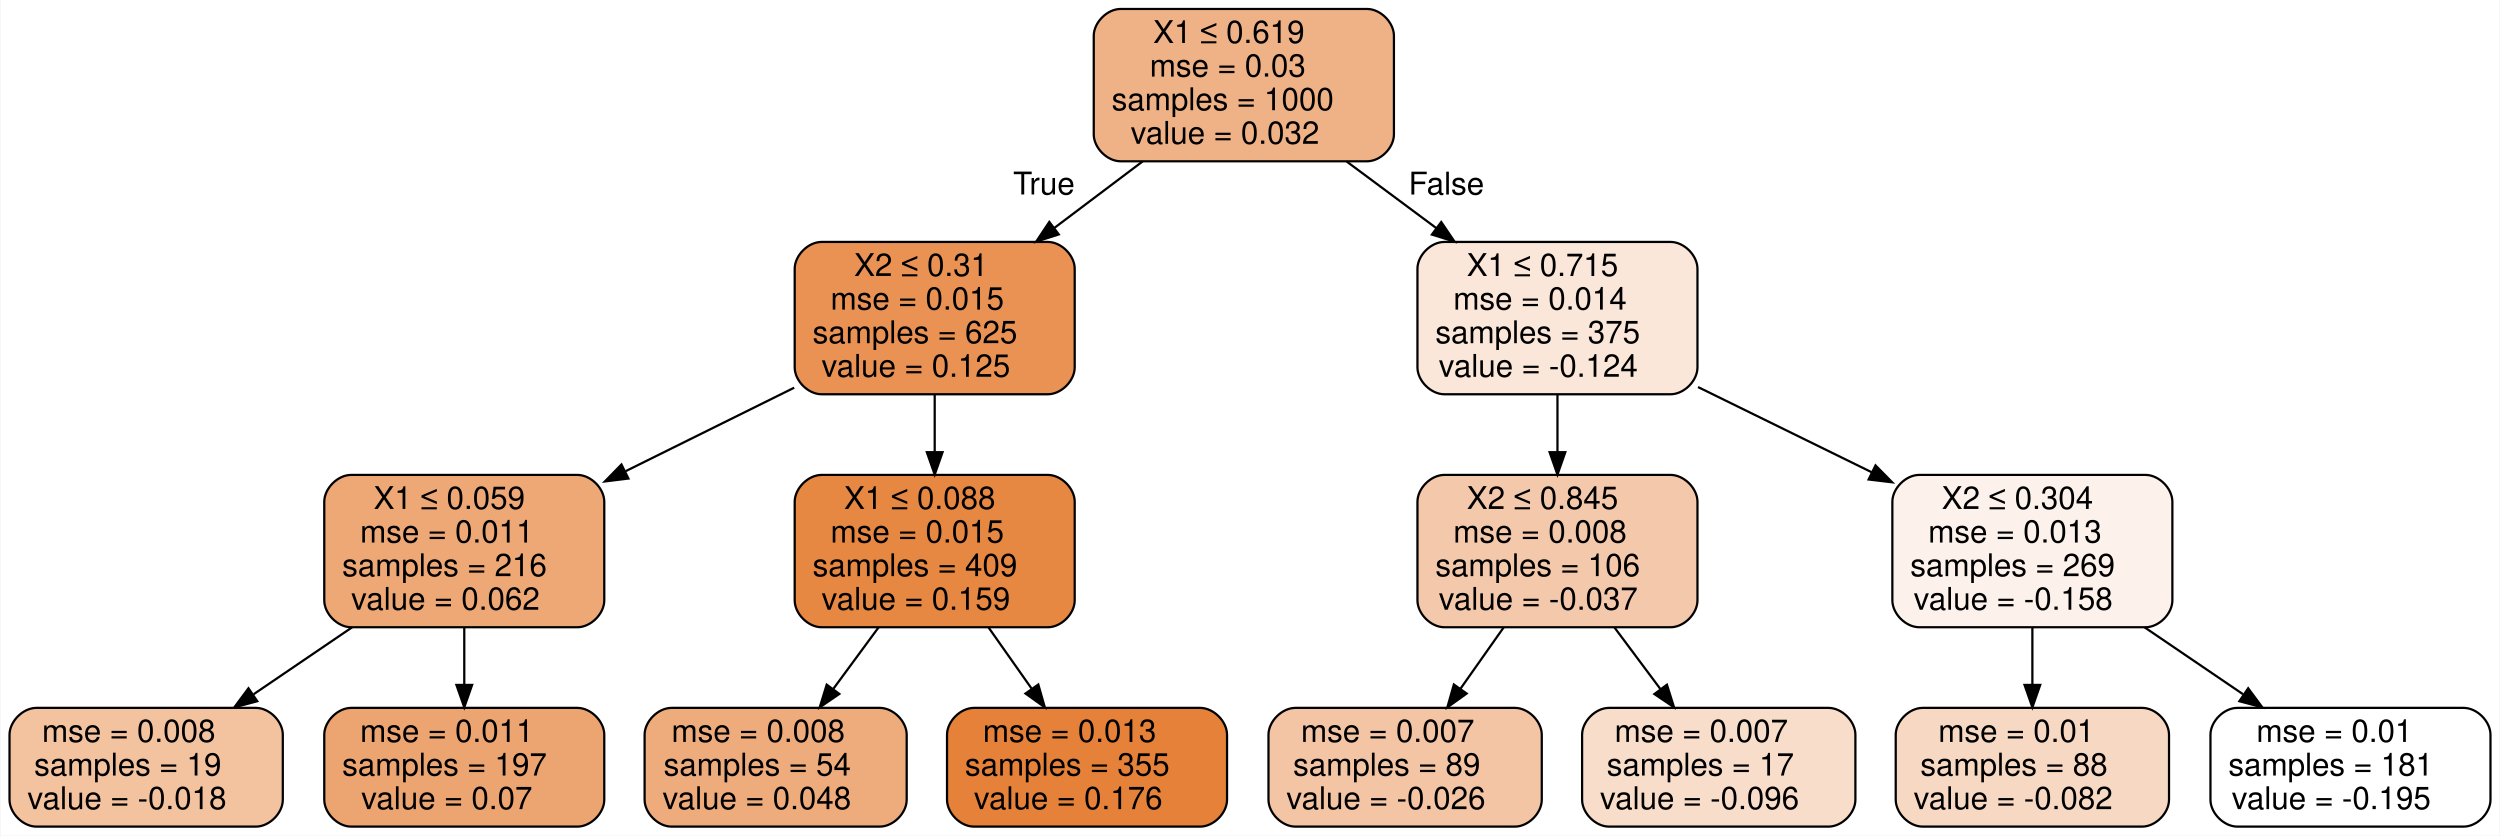
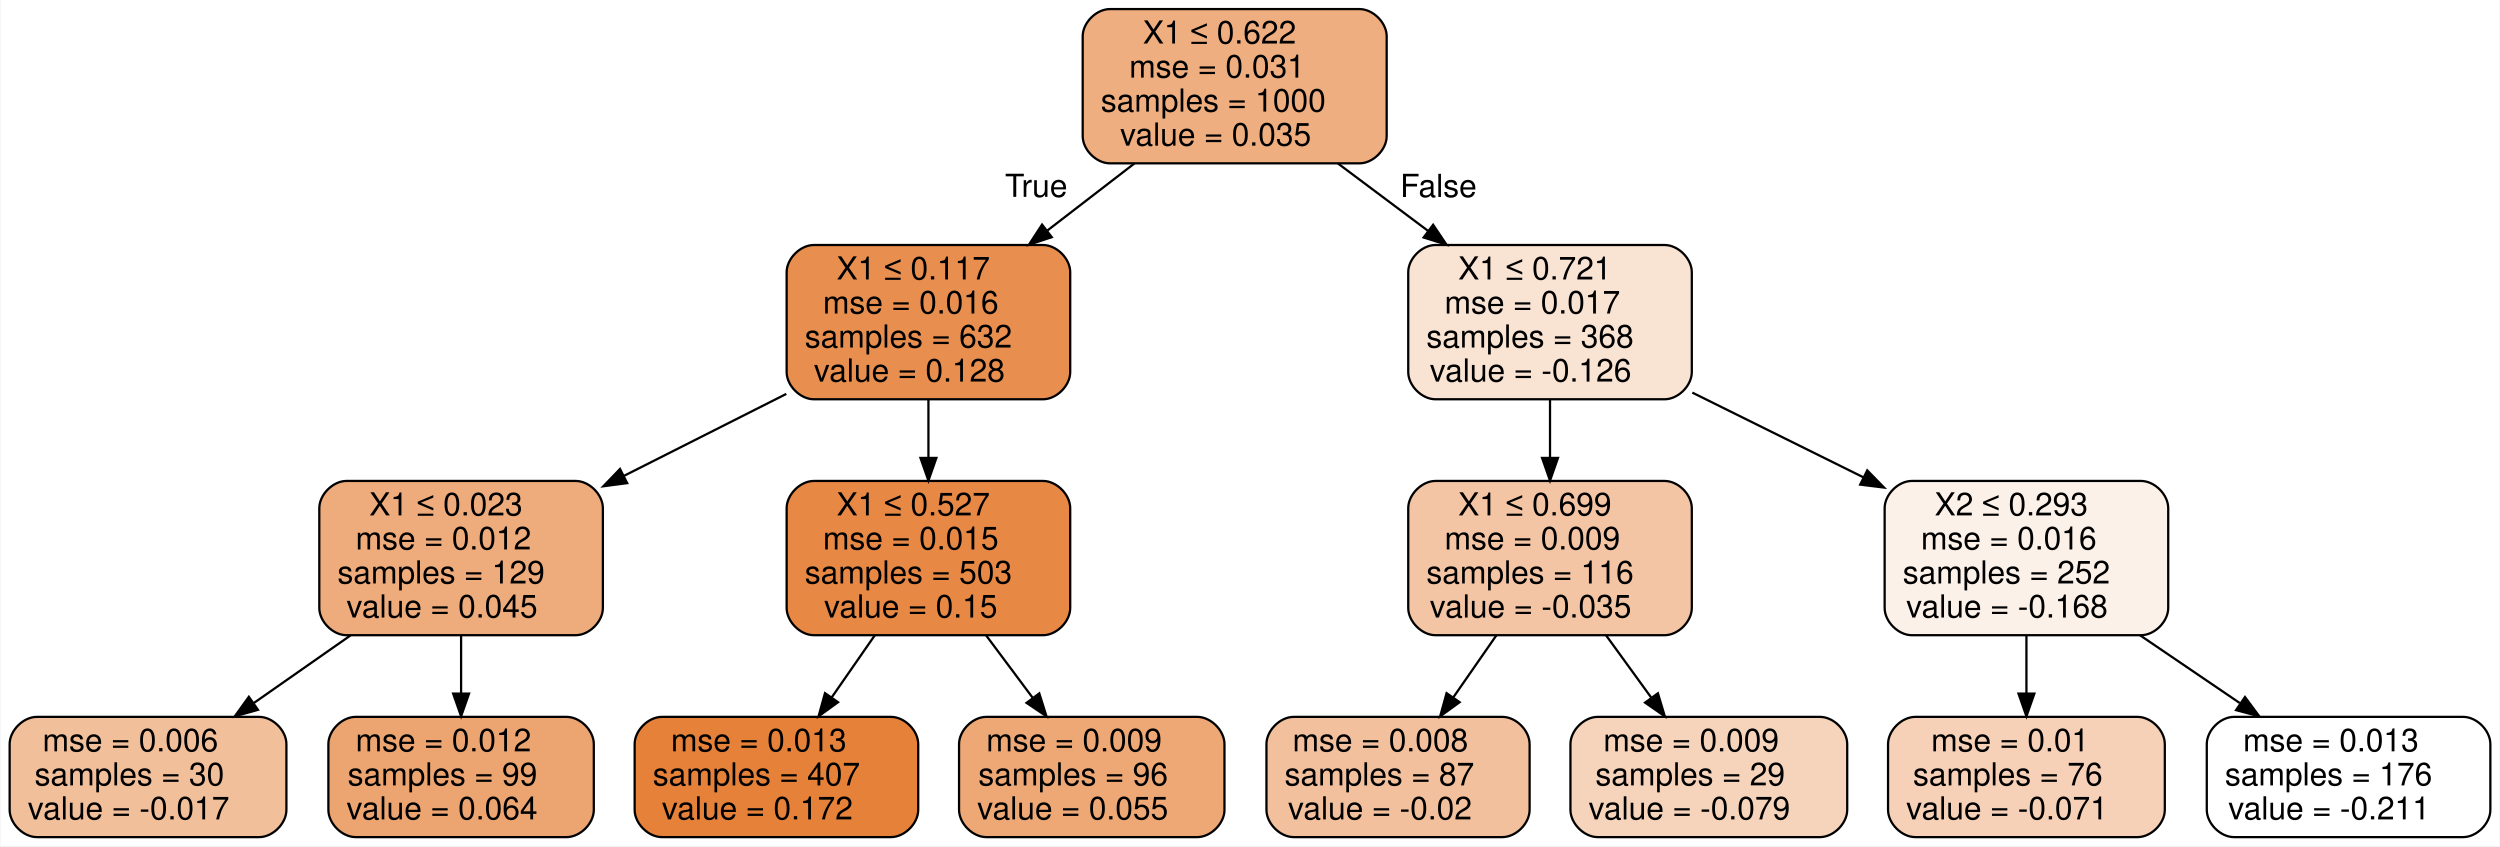
- <svg xmlns="http://www.w3.org/2000/svg" width="1116pt" height="373pt" viewBox="0.00 0.00 1115.50 373.00">
+ <svg xmlns="http://www.w3.org/2000/svg" width="1102pt" height="373pt" viewBox="0.00 0.00 1101.50 373.00">
  <g id="graph0" class="graph" transform="scale(1 1) rotate(0) translate(4 369)">
-     <polygon fill="#ffffff" stroke="transparent" points="-4,4 -4,-369 1111.5,-369 1111.5,4 -4,4" />
+     <polygon fill="#ffffff" stroke="transparent" points="-4,4 -4,-369 1097.5,-369 1097.5,4 -4,4" />
    <g id="node1" class="node">
-       <path fill="#efb286" stroke="#000000" d="M606,-365C606,-365 496,-365 496,-365 490,-365 484,-359 484,-353 484,-353 484,-309 484,-309 484,-303 490,-297 496,-297 496,-297 606,-297 606,-297 612,-297 618,-303 618,-309 618,-309 618,-353 618,-353 618,-359 612,-365 606,-365" />
-       <text text-anchor="start" x="510.5" y="-349.8" font-family="Helvetica,sans-Serif" font-size="14.00" fill="#000000">X1 ≤ 0.619</text>
-       <text text-anchor="start" x="509" y="-334.8" font-family="Helvetica,sans-Serif" font-size="14.00" fill="#000000">mse = 0.03</text>
-       <text text-anchor="start" x="492" y="-319.8" font-family="Helvetica,sans-Serif" font-size="14.00" fill="#000000">samples = 1000</text>
-       <text text-anchor="start" x="500.5" y="-304.8" font-family="Helvetica,sans-Serif" font-size="14.00" fill="#000000">value = 0.032</text>
+       <path fill="#eeae80" stroke="#000000" d="M595,-365C595,-365 485,-365 485,-365 479,-365 473,-359 473,-353 473,-353 473,-309 473,-309 473,-303 479,-297 485,-297 485,-297 595,-297 595,-297 601,-297 607,-303 607,-309 607,-309 607,-353 607,-353 607,-359 601,-365 595,-365" />
+       <text text-anchor="start" x="499.5" y="-349.8" font-family="Helvetica,sans-Serif" font-size="14.00" fill="#000000">X1 ≤ 0.622</text>
+       <text text-anchor="start" x="493.5" y="-334.8" font-family="Helvetica,sans-Serif" font-size="14.00" fill="#000000">mse = 0.031</text>
+       <text text-anchor="start" x="481" y="-319.8" font-family="Helvetica,sans-Serif" font-size="14.00" fill="#000000">samples = 1000</text>
+       <text text-anchor="start" x="489.5" y="-304.8" font-family="Helvetica,sans-Serif" font-size="14.00" fill="#000000">value = 0.035</text>
    </g>
    <g id="node2" class="node">
-       <path fill="#e99254" stroke="#000000" d="M463.5,-261C463.5,-261 362.5,-261 362.5,-261 356.5,-261 350.5,-255 350.5,-249 350.5,-249 350.5,-205 350.5,-205 350.5,-199 356.5,-193 362.5,-193 362.5,-193 463.5,-193 463.5,-193 469.5,-193 475.5,-199 475.5,-205 475.5,-205 475.5,-249 475.5,-249 475.5,-255 469.5,-261 463.5,-261" />
-       <text text-anchor="start" x="377" y="-245.8" font-family="Helvetica,sans-Serif" font-size="14.00" fill="#000000">X2 ≤ 0.31</text>
-       <text text-anchor="start" x="366.5" y="-230.8" font-family="Helvetica,sans-Serif" font-size="14.00" fill="#000000">mse = 0.015</text>
-       <text text-anchor="start" x="358.5" y="-215.8" font-family="Helvetica,sans-Serif" font-size="14.00" fill="#000000">samples = 625</text>
-       <text text-anchor="start" x="362.5" y="-200.8" font-family="Helvetica,sans-Serif" font-size="14.00" fill="#000000">value = 0.125</text>
+       <path fill="#e88f50" stroke="#000000" d="M455.5,-261C455.5,-261 354.5,-261 354.5,-261 348.5,-261 342.5,-255 342.5,-249 342.5,-249 342.5,-205 342.5,-205 342.5,-199 348.5,-193 354.5,-193 354.5,-193 455.5,-193 455.5,-193 461.5,-193 467.5,-199 467.5,-205 467.5,-205 467.5,-249 467.5,-249 467.5,-255 461.5,-261 455.5,-261" />
+       <text text-anchor="start" x="364.5" y="-245.8" font-family="Helvetica,sans-Serif" font-size="14.00" fill="#000000">X1 ≤ 0.117</text>
+       <text text-anchor="start" x="358.5" y="-230.8" font-family="Helvetica,sans-Serif" font-size="14.00" fill="#000000">mse = 0.016</text>
+       <text text-anchor="start" x="350.5" y="-215.8" font-family="Helvetica,sans-Serif" font-size="14.00" fill="#000000">samples = 632</text>
+       <text text-anchor="start" x="354.5" y="-200.8" font-family="Helvetica,sans-Serif" font-size="14.00" fill="#000000">value = 0.128</text>
    </g>
    <g id="edge1" class="edge">
-       <path fill="none" stroke="#000000" d="M505.814,-296.947C493.185,-287.429 479.343,-276.998 466.293,-267.163" />
-       <polygon fill="#000000" stroke="#000000" points="468.38,-264.353 458.288,-261.13 464.168,-269.944 468.38,-264.353" />
-       <text text-anchor="middle" x="461.766" y="-282.187" font-family="Helvetica,sans-Serif" font-size="14.00" fill="#000000">True</text>
+       <path fill="none" stroke="#000000" d="M495.796,-296.947C483.558,-287.519 470.156,-277.195 457.496,-267.442" />
+       <polygon fill="#000000" stroke="#000000" points="459.361,-264.46 449.303,-261.13 455.089,-270.005 459.361,-264.46" />
+       <text text-anchor="middle" x="452.519" y="-282.222" font-family="Helvetica,sans-Serif" font-size="14.00" fill="#000000">True</text>
    </g>
    <g id="node9" class="node">
-       <path fill="#fae7d9" stroke="#000000" d="M741.5,-261C741.5,-261 640.5,-261 640.5,-261 634.5,-261 628.5,-255 628.5,-249 628.5,-249 628.5,-205 628.5,-205 628.5,-199 634.5,-193 640.5,-193 640.5,-193 741.5,-193 741.5,-193 747.5,-193 753.5,-199 753.5,-205 753.5,-205 753.5,-249 753.5,-249 753.5,-255 747.5,-261 741.5,-261" />
-       <text text-anchor="start" x="650.5" y="-245.8" font-family="Helvetica,sans-Serif" font-size="14.00" fill="#000000">X1 ≤ 0.715</text>
-       <text text-anchor="start" x="644.5" y="-230.8" font-family="Helvetica,sans-Serif" font-size="14.00" fill="#000000">mse = 0.014</text>
-       <text text-anchor="start" x="636.5" y="-215.8" font-family="Helvetica,sans-Serif" font-size="14.00" fill="#000000">samples = 375</text>
-       <text text-anchor="start" x="638" y="-200.8" font-family="Helvetica,sans-Serif" font-size="14.00" fill="#000000">value = -0.124</text>
+       <path fill="#f9e3d3" stroke="#000000" d="M729.5,-261C729.5,-261 628.5,-261 628.5,-261 622.5,-261 616.5,-255 616.5,-249 616.5,-249 616.5,-205 616.5,-205 616.5,-199 622.5,-193 628.5,-193 628.5,-193 729.5,-193 729.5,-193 735.5,-193 741.5,-199 741.5,-205 741.5,-205 741.5,-249 741.5,-249 741.5,-255 735.5,-261 729.5,-261" />
+       <text text-anchor="start" x="638.5" y="-245.8" font-family="Helvetica,sans-Serif" font-size="14.00" fill="#000000">X1 ≤ 0.721</text>
+       <text text-anchor="start" x="632.5" y="-230.8" font-family="Helvetica,sans-Serif" font-size="14.00" fill="#000000">mse = 0.017</text>
+       <text text-anchor="start" x="624.5" y="-215.8" font-family="Helvetica,sans-Serif" font-size="14.00" fill="#000000">samples = 368</text>
+       <text text-anchor="start" x="626" y="-200.8" font-family="Helvetica,sans-Serif" font-size="14.00" fill="#000000">value = -0.126</text>
    </g>
    <g id="edge8" class="edge">
-       <path fill="none" stroke="#000000" d="M596.841,-296.947C609.653,-287.429 623.695,-276.998 636.934,-267.163" />
-       <polygon fill="#000000" stroke="#000000" points="639.115,-269.903 645.056,-261.13 634.941,-264.284 639.115,-269.903" />
-       <text text-anchor="middle" x="641.407" y="-282.162" font-family="Helvetica,sans-Serif" font-size="14.00" fill="#000000">False</text>
+       <path fill="none" stroke="#000000" d="M585.514,-296.947C598.234,-287.429 612.176,-276.998 625.321,-267.163" />
+       <polygon fill="#000000" stroke="#000000" points="627.474,-269.923 633.384,-261.13 623.28,-264.318 627.474,-269.923" />
+       <text text-anchor="middle" x="629.82" y="-282.175" font-family="Helvetica,sans-Serif" font-size="14.00" fill="#000000">False</text>
    </g>
    <g id="node3" class="node">
-       <path fill="#eda876" stroke="#000000" d="M253.5,-157C253.5,-157 152.5,-157 152.5,-157 146.5,-157 140.5,-151 140.5,-145 140.5,-145 140.5,-101 140.5,-101 140.5,-95 146.5,-89 152.5,-89 152.5,-89 253.5,-89 253.5,-89 259.5,-89 265.5,-95 265.5,-101 265.5,-101 265.5,-145 265.5,-145 265.5,-151 259.5,-157 253.5,-157" />
-       <text text-anchor="start" x="162.5" y="-141.8" font-family="Helvetica,sans-Serif" font-size="14.00" fill="#000000">X1 ≤ 0.059</text>
-       <text text-anchor="start" x="156.5" y="-126.8" font-family="Helvetica,sans-Serif" font-size="14.00" fill="#000000">mse = 0.011</text>
-       <text text-anchor="start" x="148.5" y="-111.8" font-family="Helvetica,sans-Serif" font-size="14.00" fill="#000000">samples = 216</text>
-       <text text-anchor="start" x="152.5" y="-96.8" font-family="Helvetica,sans-Serif" font-size="14.00" fill="#000000">value = 0.062</text>
+       <path fill="#eeab7b" stroke="#000000" d="M249.5,-157C249.5,-157 148.5,-157 148.5,-157 142.5,-157 136.5,-151 136.5,-145 136.5,-145 136.5,-101 136.5,-101 136.5,-95 142.5,-89 148.5,-89 148.5,-89 249.5,-89 249.5,-89 255.5,-89 261.5,-95 261.5,-101 261.5,-101 261.5,-145 261.5,-145 261.5,-151 255.5,-157 249.5,-157" />
+       <text text-anchor="start" x="158.5" y="-141.8" font-family="Helvetica,sans-Serif" font-size="14.00" fill="#000000">X1 ≤ 0.023</text>
+       <text text-anchor="start" x="152.5" y="-126.8" font-family="Helvetica,sans-Serif" font-size="14.00" fill="#000000">mse = 0.012</text>
+       <text text-anchor="start" x="144.5" y="-111.8" font-family="Helvetica,sans-Serif" font-size="14.00" fill="#000000">samples = 129</text>
+       <text text-anchor="start" x="148.5" y="-96.8" font-family="Helvetica,sans-Serif" font-size="14.00" fill="#000000">value = 0.045</text>
    </g>
    <g id="edge2" class="edge">
-       <path fill="none" stroke="#000000" d="M350.277,-195.937C326.593,-184.208 299.464,-170.773 274.996,-158.655" />
-       <polygon fill="#000000" stroke="#000000" points="276.276,-155.384 265.762,-154.082 273.17,-161.657 276.276,-155.384" />
+       <path fill="none" stroke="#000000" d="M342.354,-195.373C319.782,-183.977 294.139,-171.031 270.843,-159.27" />
+       <polygon fill="#000000" stroke="#000000" points="272.207,-156.038 261.703,-154.656 269.052,-162.287 272.207,-156.038" />
    </g>
    <g id="node6" class="node">
-       <path fill="#e68742" stroke="#000000" d="M463.5,-157C463.5,-157 362.5,-157 362.5,-157 356.5,-157 350.5,-151 350.5,-145 350.5,-145 350.5,-101 350.5,-101 350.5,-95 356.5,-89 362.5,-89 362.5,-89 463.5,-89 463.5,-89 469.5,-89 475.5,-95 475.5,-101 475.5,-101 475.5,-145 475.5,-145 475.5,-151 469.5,-157 463.5,-157" />
-       <text text-anchor="start" x="372.5" y="-141.8" font-family="Helvetica,sans-Serif" font-size="14.00" fill="#000000">X1 ≤ 0.088</text>
-       <text text-anchor="start" x="366.5" y="-126.8" font-family="Helvetica,sans-Serif" font-size="14.00" fill="#000000">mse = 0.015</text>
-       <text text-anchor="start" x="358.5" y="-111.8" font-family="Helvetica,sans-Serif" font-size="14.00" fill="#000000">samples = 409</text>
-       <text text-anchor="start" x="362.5" y="-96.8" font-family="Helvetica,sans-Serif" font-size="14.00" fill="#000000">value = 0.159</text>
+       <path fill="#e78845" stroke="#000000" d="M455.5,-157C455.5,-157 354.5,-157 354.5,-157 348.5,-157 342.5,-151 342.5,-145 342.5,-145 342.5,-101 342.5,-101 342.5,-95 348.5,-89 354.5,-89 354.5,-89 455.5,-89 455.5,-89 461.5,-89 467.5,-95 467.5,-101 467.5,-101 467.5,-145 467.5,-145 467.5,-151 461.5,-157 455.5,-157" />
+       <text text-anchor="start" x="364.5" y="-141.8" font-family="Helvetica,sans-Serif" font-size="14.00" fill="#000000">X1 ≤ 0.527</text>
+       <text text-anchor="start" x="358.5" y="-126.8" font-family="Helvetica,sans-Serif" font-size="14.00" fill="#000000">mse = 0.015</text>
+       <text text-anchor="start" x="350.5" y="-111.8" font-family="Helvetica,sans-Serif" font-size="14.00" fill="#000000">samples = 503</text>
+       <text text-anchor="start" x="359" y="-96.8" font-family="Helvetica,sans-Serif" font-size="14.00" fill="#000000">value = 0.15</text>
    </g>
    <g id="edge5" class="edge">
-       <path fill="none" stroke="#000000" d="M413,-192.946C413,-184.776 413,-175.932 413,-167.37" />
-       <polygon fill="#000000" stroke="#000000" points="416.5,-167.13 413,-157.13 409.5,-167.13 416.5,-167.13" />
+       <path fill="none" stroke="#000000" d="M405,-192.946C405,-184.776 405,-175.932 405,-167.37" />
+       <polygon fill="#000000" stroke="#000000" points="408.5,-167.13 405,-157.13 401.5,-167.13 408.5,-167.13" />
    </g>
    <g id="node4" class="node">
-       <path fill="#f3c3a0" stroke="#000000" d="M110,-53C110,-53 12,-53 12,-53 6,-53 0,-47 0,-41 0,-41 0,-12 0,-12 0,-6 6,0 12,0 12,0 110,0 110,0 116,0 122,-6 122,-12 122,-12 122,-41 122,-41 122,-47 116,-53 110,-53" />
-       <text text-anchor="start" x="14.5" y="-37.8" font-family="Helvetica,sans-Serif" font-size="14.00" fill="#000000">mse = 0.008</text>
-       <text text-anchor="start" x="11" y="-22.8" font-family="Helvetica,sans-Serif" font-size="14.00" fill="#000000">samples = 19</text>
-       <text text-anchor="start" x="8" y="-7.8" font-family="Helvetica,sans-Serif" font-size="14.00" fill="#000000">value = -0.018</text>
+       <path fill="#f2bf9b" stroke="#000000" d="M110,-53C110,-53 12,-53 12,-53 6,-53 0,-47 0,-41 0,-41 0,-12 0,-12 0,-6 6,0 12,0 12,0 110,0 110,0 116,0 122,-6 122,-12 122,-12 122,-41 122,-41 122,-47 116,-53 110,-53" />
+       <text text-anchor="start" x="14.5" y="-37.8" font-family="Helvetica,sans-Serif" font-size="14.00" fill="#000000">mse = 0.006</text>
+       <text text-anchor="start" x="11" y="-22.8" font-family="Helvetica,sans-Serif" font-size="14.00" fill="#000000">samples = 30</text>
+       <text text-anchor="start" x="8" y="-7.8" font-family="Helvetica,sans-Serif" font-size="14.00" fill="#000000">value = -0.017</text>
    </g>
    <g id="edge3" class="edge">
-       <path fill="none" stroke="#000000" d="M152.936,-88.978C138.653,-79.271 123.129,-68.721 108.974,-59.102" />
-       <polygon fill="#000000" stroke="#000000" points="110.599,-55.974 100.361,-53.248 106.664,-61.764 110.599,-55.974" />
+       <path fill="none" stroke="#000000" d="M150.346,-88.978C136.466,-79.271 121.379,-68.721 107.622,-59.102" />
+       <polygon fill="#000000" stroke="#000000" points="109.453,-56.111 99.252,-53.248 105.441,-61.847 109.453,-56.111" />
    </g>
    <g id="node5" class="node">
-       <path fill="#eca571" stroke="#000000" d="M253.5,-53C253.5,-53 152.5,-53 152.5,-53 146.5,-53 140.5,-47 140.5,-41 140.5,-41 140.5,-12 140.5,-12 140.5,-6 146.5,0 152.5,0 152.5,0 253.5,0 253.5,0 259.5,0 265.5,-6 265.5,-12 265.5,-12 265.5,-41 265.5,-41 265.5,-47 259.5,-53 253.5,-53" />
-       <text text-anchor="start" x="156.5" y="-37.8" font-family="Helvetica,sans-Serif" font-size="14.00" fill="#000000">mse = 0.011</text>
-       <text text-anchor="start" x="148.5" y="-22.8" font-family="Helvetica,sans-Serif" font-size="14.00" fill="#000000">samples = 197</text>
-       <text text-anchor="start" x="157" y="-7.8" font-family="Helvetica,sans-Serif" font-size="14.00" fill="#000000">value = 0.07</text>
+       <path fill="#eca571" stroke="#000000" d="M245.5,-53C245.5,-53 152.5,-53 152.5,-53 146.5,-53 140.5,-47 140.5,-41 140.5,-41 140.5,-12 140.5,-12 140.5,-6 146.5,0 152.5,0 152.5,0 245.5,0 245.5,0 251.5,0 257.5,-6 257.5,-12 257.5,-12 257.5,-41 257.5,-41 257.5,-47 251.5,-53 245.5,-53" />
+       <text text-anchor="start" x="152.5" y="-37.8" font-family="Helvetica,sans-Serif" font-size="14.00" fill="#000000">mse = 0.012</text>
+       <text text-anchor="start" x="149" y="-22.8" font-family="Helvetica,sans-Serif" font-size="14.00" fill="#000000">samples = 99</text>
+       <text text-anchor="start" x="148.5" y="-7.8" font-family="Helvetica,sans-Serif" font-size="14.00" fill="#000000">value = 0.064</text>
    </g>
    <g id="edge4" class="edge">
-       <path fill="none" stroke="#000000" d="M203,-88.978C203,-80.736 203,-71.887 203,-63.515" />
-       <polygon fill="#000000" stroke="#000000" points="206.5,-63.248 203,-53.248 199.5,-63.248 206.5,-63.248" />
+       <path fill="none" stroke="#000000" d="M199,-88.978C199,-80.736 199,-71.887 199,-63.515" />
+       <polygon fill="#000000" stroke="#000000" points="202.5,-63.248 199,-53.248 195.5,-63.248 202.5,-63.248" />
    </g>
    <g id="node7" class="node">
-       <path fill="#eeac7d" stroke="#000000" d="M388.5,-53C388.5,-53 295.5,-53 295.5,-53 289.5,-53 283.5,-47 283.5,-41 283.5,-41 283.5,-12 283.5,-12 283.5,-6 289.5,0 295.5,0 295.5,0 388.5,0 388.5,0 394.5,0 400.5,-6 400.5,-12 400.5,-12 400.5,-41 400.5,-41 400.5,-47 394.5,-53 388.5,-53" />
-       <text text-anchor="start" x="295.5" y="-37.8" font-family="Helvetica,sans-Serif" font-size="14.00" fill="#000000">mse = 0.008</text>
-       <text text-anchor="start" x="292" y="-22.8" font-family="Helvetica,sans-Serif" font-size="14.00" fill="#000000">samples = 54</text>
-       <text text-anchor="start" x="291.5" y="-7.8" font-family="Helvetica,sans-Serif" font-size="14.00" fill="#000000">value = 0.048</text>
+       <path fill="#e58139" stroke="#000000" d="M388.5,-53C388.5,-53 287.5,-53 287.5,-53 281.5,-53 275.5,-47 275.5,-41 275.5,-41 275.5,-12 275.5,-12 275.5,-6 281.5,0 287.5,0 287.5,0 388.5,0 388.5,0 394.5,0 400.5,-6 400.5,-12 400.5,-12 400.5,-41 400.5,-41 400.5,-47 394.5,-53 388.5,-53" />
+       <text text-anchor="start" x="291.5" y="-37.8" font-family="Helvetica,sans-Serif" font-size="14.00" fill="#000000">mse = 0.013</text>
+       <text text-anchor="start" x="283.5" y="-22.8" font-family="Helvetica,sans-Serif" font-size="14.00" fill="#000000">samples = 407</text>
+       <text text-anchor="start" x="287.5" y="-7.8" font-family="Helvetica,sans-Serif" font-size="14.00" fill="#000000">value = 0.172</text>
    </g>
    <g id="edge6" class="edge">
-       <path fill="none" stroke="#000000" d="M387.968,-88.978C381.433,-80.095 374.378,-70.507 367.804,-61.571" />
-       <polygon fill="#000000" stroke="#000000" points="370.426,-59.229 361.68,-53.248 364.787,-63.377 370.426,-59.229" />
+       <path fill="none" stroke="#000000" d="M381.378,-88.978C375.211,-80.095 368.554,-70.507 362.35,-61.571" />
+       <polygon fill="#000000" stroke="#000000" points="365.15,-59.467 356.572,-53.248 359.4,-63.459 365.15,-59.467" />
    </g>
    <g id="node8" class="node">
-       <path fill="#e58139" stroke="#000000" d="M531.5,-53C531.5,-53 430.5,-53 430.5,-53 424.5,-53 418.5,-47 418.5,-41 418.5,-41 418.5,-12 418.5,-12 418.5,-6 424.5,0 430.5,0 430.5,0 531.5,0 531.5,0 537.5,0 543.5,-6 543.5,-12 543.5,-12 543.5,-41 543.5,-41 543.5,-47 537.5,-53 531.5,-53" />
-       <text text-anchor="start" x="434.5" y="-37.8" font-family="Helvetica,sans-Serif" font-size="14.00" fill="#000000">mse = 0.013</text>
-       <text text-anchor="start" x="426.5" y="-22.8" font-family="Helvetica,sans-Serif" font-size="14.00" fill="#000000">samples = 355</text>
-       <text text-anchor="start" x="430.5" y="-7.8" font-family="Helvetica,sans-Serif" font-size="14.00" fill="#000000">value = 0.176</text>
+       <path fill="#eda876" stroke="#000000" d="M523.5,-53C523.5,-53 430.5,-53 430.5,-53 424.5,-53 418.5,-47 418.5,-41 418.5,-41 418.5,-12 418.5,-12 418.5,-6 424.5,0 430.5,0 430.5,0 523.5,0 523.5,0 529.5,0 535.5,-6 535.5,-12 535.5,-12 535.5,-41 535.5,-41 535.5,-47 529.5,-53 523.5,-53" />
+       <text text-anchor="start" x="430.5" y="-37.8" font-family="Helvetica,sans-Serif" font-size="14.00" fill="#000000">mse = 0.009</text>
+       <text text-anchor="start" x="427" y="-22.8" font-family="Helvetica,sans-Serif" font-size="14.00" fill="#000000">samples = 96</text>
+       <text text-anchor="start" x="426.5" y="-7.8" font-family="Helvetica,sans-Serif" font-size="14.00" fill="#000000">value = 0.055</text>
    </g>
    <g id="edge7" class="edge">
-       <path fill="none" stroke="#000000" d="M436.974,-88.978C443.233,-80.095 449.99,-70.507 456.287,-61.571" />
-       <polygon fill="#000000" stroke="#000000" points="459.252,-63.439 462.151,-53.248 453.53,-59.407 459.252,-63.439" />
+       <path fill="none" stroke="#000000" d="M430.385,-88.978C437.08,-80.004 444.313,-70.309 451.039,-61.295" />
+       <polygon fill="#000000" stroke="#000000" points="453.868,-63.356 457.043,-53.248 448.257,-59.17 453.868,-63.356" />
    </g>
    <g id="node10" class="node">
-       <path fill="#f4c9ab" stroke="#000000" d="M741.5,-157C741.5,-157 640.5,-157 640.5,-157 634.5,-157 628.5,-151 628.5,-145 628.5,-145 628.5,-101 628.5,-101 628.5,-95 634.5,-89 640.5,-89 640.5,-89 741.5,-89 741.5,-89 747.5,-89 753.5,-95 753.5,-101 753.5,-101 753.5,-145 753.5,-145 753.5,-151 747.5,-157 741.5,-157" />
-       <text text-anchor="start" x="650.5" y="-141.8" font-family="Helvetica,sans-Serif" font-size="14.00" fill="#000000">X2 ≤ 0.845</text>
-       <text text-anchor="start" x="644.5" y="-126.8" font-family="Helvetica,sans-Serif" font-size="14.00" fill="#000000">mse = 0.008</text>
-       <text text-anchor="start" x="636.5" y="-111.8" font-family="Helvetica,sans-Serif" font-size="14.00" fill="#000000">samples = 106</text>
-       <text text-anchor="start" x="638" y="-96.8" font-family="Helvetica,sans-Serif" font-size="14.00" fill="#000000">value = -0.037</text>
+       <path fill="#f3c5a4" stroke="#000000" d="M729.5,-157C729.5,-157 628.5,-157 628.5,-157 622.5,-157 616.5,-151 616.5,-145 616.5,-145 616.5,-101 616.5,-101 616.5,-95 622.5,-89 628.5,-89 628.5,-89 729.5,-89 729.5,-89 735.5,-89 741.5,-95 741.5,-101 741.5,-101 741.5,-145 741.5,-145 741.5,-151 735.5,-157 729.5,-157" />
+       <text text-anchor="start" x="638.5" y="-141.8" font-family="Helvetica,sans-Serif" font-size="14.00" fill="#000000">X1 ≤ 0.699</text>
+       <text text-anchor="start" x="632.5" y="-126.8" font-family="Helvetica,sans-Serif" font-size="14.00" fill="#000000">mse = 0.009</text>
+       <text text-anchor="start" x="624.5" y="-111.8" font-family="Helvetica,sans-Serif" font-size="14.00" fill="#000000">samples = 116</text>
+       <text text-anchor="start" x="626" y="-96.8" font-family="Helvetica,sans-Serif" font-size="14.00" fill="#000000">value = -0.035</text>
    </g>
    <g id="edge9" class="edge">
-       <path fill="none" stroke="#000000" d="M691,-192.946C691,-184.776 691,-175.932 691,-167.37" />
-       <polygon fill="#000000" stroke="#000000" points="694.5,-167.13 691,-157.13 687.5,-167.13 694.5,-167.13" />
+       <path fill="none" stroke="#000000" d="M679,-192.946C679,-184.776 679,-175.932 679,-167.37" />
+       <polygon fill="#000000" stroke="#000000" points="682.5,-167.13 679,-157.13 675.5,-167.13 682.5,-167.13" />
    </g>
    <g id="node13" class="node">
-       <path fill="#fcf2eb" stroke="#000000" d="M953.5,-157C953.5,-157 852.5,-157 852.5,-157 846.5,-157 840.5,-151 840.5,-145 840.5,-145 840.5,-101 840.5,-101 840.5,-95 846.5,-89 852.5,-89 852.5,-89 953.5,-89 953.5,-89 959.5,-89 965.5,-95 965.5,-101 965.5,-101 965.5,-145 965.5,-145 965.5,-151 959.5,-157 953.5,-157" />
-       <text text-anchor="start" x="862.5" y="-141.8" font-family="Helvetica,sans-Serif" font-size="14.00" fill="#000000">X2 ≤ 0.304</text>
-       <text text-anchor="start" x="856.5" y="-126.8" font-family="Helvetica,sans-Serif" font-size="14.00" fill="#000000">mse = 0.013</text>
-       <text text-anchor="start" x="848.5" y="-111.8" font-family="Helvetica,sans-Serif" font-size="14.00" fill="#000000">samples = 269</text>
-       <text text-anchor="start" x="850" y="-96.8" font-family="Helvetica,sans-Serif" font-size="14.00" fill="#000000">value = -0.158</text>
+       <path fill="#fcf1e9" stroke="#000000" d="M939.5,-157C939.5,-157 838.5,-157 838.5,-157 832.5,-157 826.5,-151 826.5,-145 826.5,-145 826.5,-101 826.5,-101 826.5,-95 832.5,-89 838.5,-89 838.5,-89 939.5,-89 939.5,-89 945.5,-89 951.5,-95 951.5,-101 951.5,-101 951.5,-145 951.5,-145 951.5,-151 945.5,-157 939.5,-157" />
+       <text text-anchor="start" x="848.5" y="-141.8" font-family="Helvetica,sans-Serif" font-size="14.00" fill="#000000">X2 ≤ 0.293</text>
+       <text text-anchor="start" x="842.5" y="-126.8" font-family="Helvetica,sans-Serif" font-size="14.00" fill="#000000">mse = 0.016</text>
+       <text text-anchor="start" x="834.5" y="-111.8" font-family="Helvetica,sans-Serif" font-size="14.00" fill="#000000">samples = 252</text>
+       <text text-anchor="start" x="836" y="-96.8" font-family="Helvetica,sans-Serif" font-size="14.00" fill="#000000">value = -0.168</text>
    </g>
    <g id="edge12" class="edge">
-       <path fill="none" stroke="#000000" d="M753.746,-196.219C778.105,-184.269 806.141,-170.516 831.291,-158.178" />
-       <polygon fill="#000000" stroke="#000000" points="832.978,-161.249 840.414,-153.702 829.895,-154.964 832.978,-161.249" />
+       <path fill="none" stroke="#000000" d="M741.722,-195.937C765.407,-184.208 792.536,-170.773 817.004,-158.655" />
+       <polygon fill="#000000" stroke="#000000" points="818.83,-161.657 826.238,-154.082 815.723,-155.384 818.83,-161.657" />
    </g>
    <g id="node11" class="node">
-       <path fill="#f3c5a4" stroke="#000000" d="M672,-53C672,-53 574,-53 574,-53 568,-53 562,-47 562,-41 562,-41 562,-12 562,-12 562,-6 568,0 574,0 574,0 672,0 672,0 678,0 684,-6 684,-12 684,-12 684,-41 684,-41 684,-47 678,-53 672,-53" />
-       <text text-anchor="start" x="576.5" y="-37.8" font-family="Helvetica,sans-Serif" font-size="14.00" fill="#000000">mse = 0.007</text>
-       <text text-anchor="start" x="573" y="-22.8" font-family="Helvetica,sans-Serif" font-size="14.00" fill="#000000">samples = 89</text>
-       <text text-anchor="start" x="570" y="-7.8" font-family="Helvetica,sans-Serif" font-size="14.00" fill="#000000">value = -0.026</text>
+       <path fill="#f2c09c" stroke="#000000" d="M658,-53C658,-53 566,-53 566,-53 560,-53 554,-47 554,-41 554,-41 554,-12 554,-12 554,-6 560,0 566,0 566,0 658,0 658,0 664,0 670,-6 670,-12 670,-12 670,-41 670,-41 670,-47 664,-53 658,-53" />
+       <text text-anchor="start" x="565.5" y="-37.8" font-family="Helvetica,sans-Serif" font-size="14.00" fill="#000000">mse = 0.008</text>
+       <text text-anchor="start" x="562" y="-22.8" font-family="Helvetica,sans-Serif" font-size="14.00" fill="#000000">samples = 87</text>
+       <text text-anchor="start" x="563.5" y="-7.8" font-family="Helvetica,sans-Serif" font-size="14.00" fill="#000000">value = -0.02</text>
    </g>
    <g id="edge10" class="edge">
-       <path fill="none" stroke="#000000" d="M667.026,-88.978C660.767,-80.095 654.01,-70.507 647.713,-61.571" />
-       <polygon fill="#000000" stroke="#000000" points="650.47,-59.407 641.849,-53.248 644.748,-63.439 650.47,-59.407" />
+       <path fill="none" stroke="#000000" d="M655.378,-88.978C649.211,-80.095 642.554,-70.507 636.35,-61.571" />
+       <polygon fill="#000000" stroke="#000000" points="639.15,-59.467 630.572,-53.248 633.4,-63.459 639.15,-59.467" />
    </g>
    <g id="node12" class="node">
-       <path fill="#f8ddca" stroke="#000000" d="M812,-53C812,-53 714,-53 714,-53 708,-53 702,-47 702,-41 702,-41 702,-12 702,-12 702,-6 708,0 714,0 714,0 812,0 812,0 818,0 824,-6 824,-12 824,-12 824,-41 824,-41 824,-47 818,-53 812,-53" />
-       <text text-anchor="start" x="716.5" y="-37.8" font-family="Helvetica,sans-Serif" font-size="14.00" fill="#000000">mse = 0.007</text>
-       <text text-anchor="start" x="713" y="-22.8" font-family="Helvetica,sans-Serif" font-size="14.00" fill="#000000">samples = 17</text>
-       <text text-anchor="start" x="710" y="-7.8" font-family="Helvetica,sans-Serif" font-size="14.00" fill="#000000">value = -0.096</text>
+       <path fill="#f6d4bb" stroke="#000000" d="M798,-53C798,-53 700,-53 700,-53 694,-53 688,-47 688,-41 688,-41 688,-12 688,-12 688,-6 694,0 700,0 700,0 798,0 798,0 804,0 810,-6 810,-12 810,-12 810,-41 810,-41 810,-47 804,-53 798,-53" />
+       <text text-anchor="start" x="702.5" y="-37.8" font-family="Helvetica,sans-Serif" font-size="14.00" fill="#000000">mse = 0.009</text>
+       <text text-anchor="start" x="699" y="-22.8" font-family="Helvetica,sans-Serif" font-size="14.00" fill="#000000">samples = 29</text>
+       <text text-anchor="start" x="696" y="-7.8" font-family="Helvetica,sans-Serif" font-size="14.00" fill="#000000">value = -0.079</text>
    </g>
    <g id="edge11" class="edge">
-       <path fill="none" stroke="#000000" d="M716.385,-88.978C723.08,-80.004 730.313,-70.309 737.039,-61.295" />
-       <polygon fill="#000000" stroke="#000000" points="739.868,-63.356 743.043,-53.248 734.257,-59.17 739.868,-63.356" />
+       <path fill="none" stroke="#000000" d="M703.679,-88.978C710.122,-80.095 717.078,-70.507 723.56,-61.571" />
+       <polygon fill="#000000" stroke="#000000" points="726.558,-63.398 729.597,-53.248 720.892,-59.288 726.558,-63.398" />
    </g>
    <g id="node14" class="node">
-       <path fill="#f7d9c3" stroke="#000000" d="M952,-53C952,-53 854,-53 854,-53 848,-53 842,-47 842,-41 842,-41 842,-12 842,-12 842,-6 848,0 854,0 854,0 952,0 952,0 958,0 964,-6 964,-12 964,-12 964,-41 964,-41 964,-47 958,-53 952,-53" />
-       <text text-anchor="start" x="861" y="-37.8" font-family="Helvetica,sans-Serif" font-size="14.00" fill="#000000">mse = 0.01</text>
-       <text text-anchor="start" x="853" y="-22.8" font-family="Helvetica,sans-Serif" font-size="14.00" fill="#000000">samples = 88</text>
-       <text text-anchor="start" x="850" y="-7.8" font-family="Helvetica,sans-Serif" font-size="14.00" fill="#000000">value = -0.082</text>
+       <path fill="#f6d1b7" stroke="#000000" d="M938,-53C938,-53 840,-53 840,-53 834,-53 828,-47 828,-41 828,-41 828,-12 828,-12 828,-6 834,0 840,0 840,0 938,0 938,0 944,0 950,-6 950,-12 950,-12 950,-41 950,-41 950,-47 944,-53 938,-53" />
+       <text text-anchor="start" x="847" y="-37.8" font-family="Helvetica,sans-Serif" font-size="14.00" fill="#000000">mse = 0.01</text>
+       <text text-anchor="start" x="839" y="-22.8" font-family="Helvetica,sans-Serif" font-size="14.00" fill="#000000">samples = 76</text>
+       <text text-anchor="start" x="836" y="-7.8" font-family="Helvetica,sans-Serif" font-size="14.00" fill="#000000">value = -0.071</text>
    </g>
    <g id="edge13" class="edge">
-       <path fill="none" stroke="#000000" d="M903,-88.978C903,-80.736 903,-71.887 903,-63.515" />
-       <polygon fill="#000000" stroke="#000000" points="906.5,-63.248 903,-53.248 899.5,-63.248 906.5,-63.248" />
+       <path fill="none" stroke="#000000" d="M889,-88.978C889,-80.736 889,-71.887 889,-63.515" />
+       <polygon fill="#000000" stroke="#000000" points="892.5,-63.248 889,-53.248 885.5,-63.248 892.5,-63.248" />
    </g>
    <g id="node15" class="node">
-       <path fill="#ffffff" stroke="#000000" d="M1095.5,-53C1095.5,-53 994.5,-53 994.5,-53 988.5,-53 982.5,-47 982.5,-41 982.5,-41 982.5,-12 982.5,-12 982.5,-6 988.5,0 994.5,0 994.5,0 1095.5,0 1095.5,0 1101.5,0 1107.5,-6 1107.5,-12 1107.5,-12 1107.5,-41 1107.5,-41 1107.5,-47 1101.5,-53 1095.5,-53" />
-       <text text-anchor="start" x="1003" y="-37.8" font-family="Helvetica,sans-Serif" font-size="14.00" fill="#000000">mse = 0.01</text>
-       <text text-anchor="start" x="990.5" y="-22.8" font-family="Helvetica,sans-Serif" font-size="14.00" fill="#000000">samples = 181</text>
-       <text text-anchor="start" x="992" y="-7.8" font-family="Helvetica,sans-Serif" font-size="14.00" fill="#000000">value = -0.195</text>
+       <path fill="#ffffff" stroke="#000000" d="M1081.5,-53C1081.5,-53 980.5,-53 980.5,-53 974.5,-53 968.5,-47 968.5,-41 968.5,-41 968.5,-12 968.5,-12 968.5,-6 974.5,0 980.5,0 980.5,0 1081.5,0 1081.5,0 1087.5,0 1093.5,-6 1093.5,-12 1093.5,-12 1093.5,-41 1093.5,-41 1093.5,-47 1087.5,-53 1081.5,-53" />
+       <text text-anchor="start" x="984.5" y="-37.8" font-family="Helvetica,sans-Serif" font-size="14.00" fill="#000000">mse = 0.013</text>
+       <text text-anchor="start" x="976.5" y="-22.8" font-family="Helvetica,sans-Serif" font-size="14.00" fill="#000000">samples = 176</text>
+       <text text-anchor="start" x="978" y="-7.8" font-family="Helvetica,sans-Serif" font-size="14.00" fill="#000000">value = -0.211</text>
    </g>
    <g id="edge14" class="edge">
-       <path fill="none" stroke="#000000" d="M953.064,-88.978C967.347,-79.271 982.871,-68.721 997.026,-59.102" />
-       <polygon fill="#000000" stroke="#000000" points="999.336,-61.764 1005.639,-53.248 995.401,-55.974 999.336,-61.764" />
+       <path fill="none" stroke="#000000" d="M939.064,-88.978C953.347,-79.271 968.871,-68.721 983.026,-59.102" />
+       <polygon fill="#000000" stroke="#000000" points="985.336,-61.764 991.639,-53.248 981.401,-55.974 985.336,-61.764" />
    </g>
  </g>
</svg>
